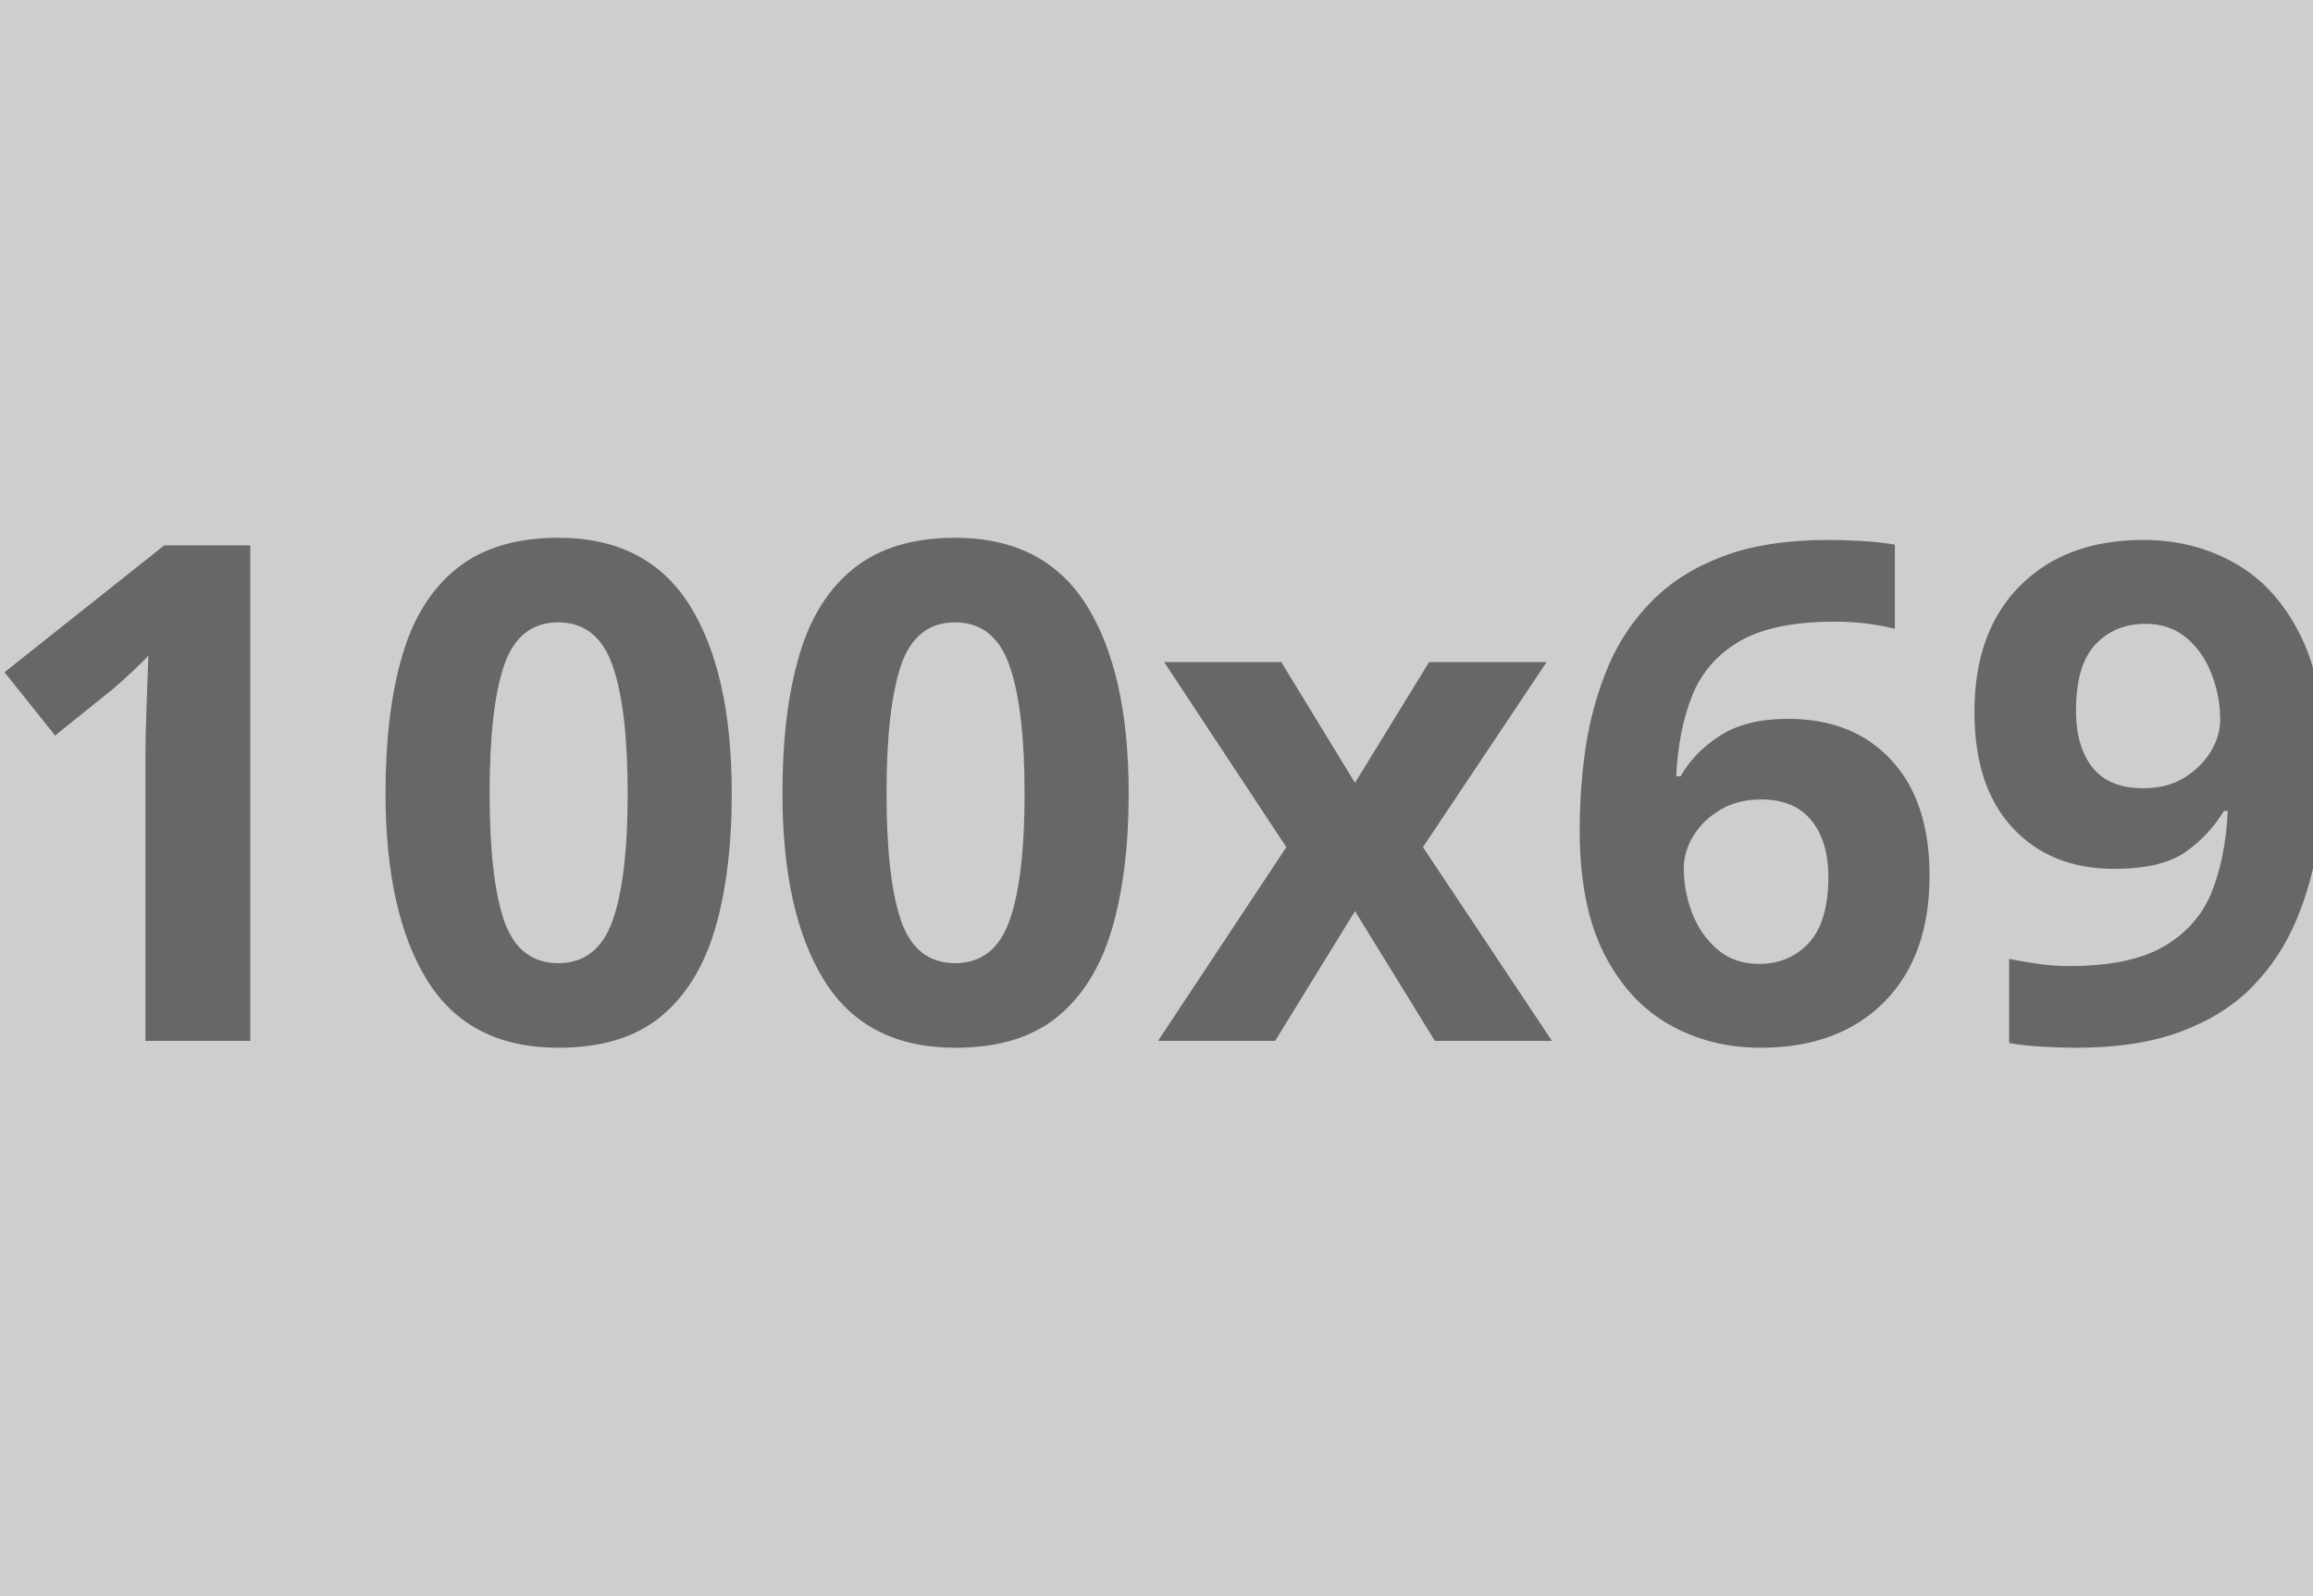
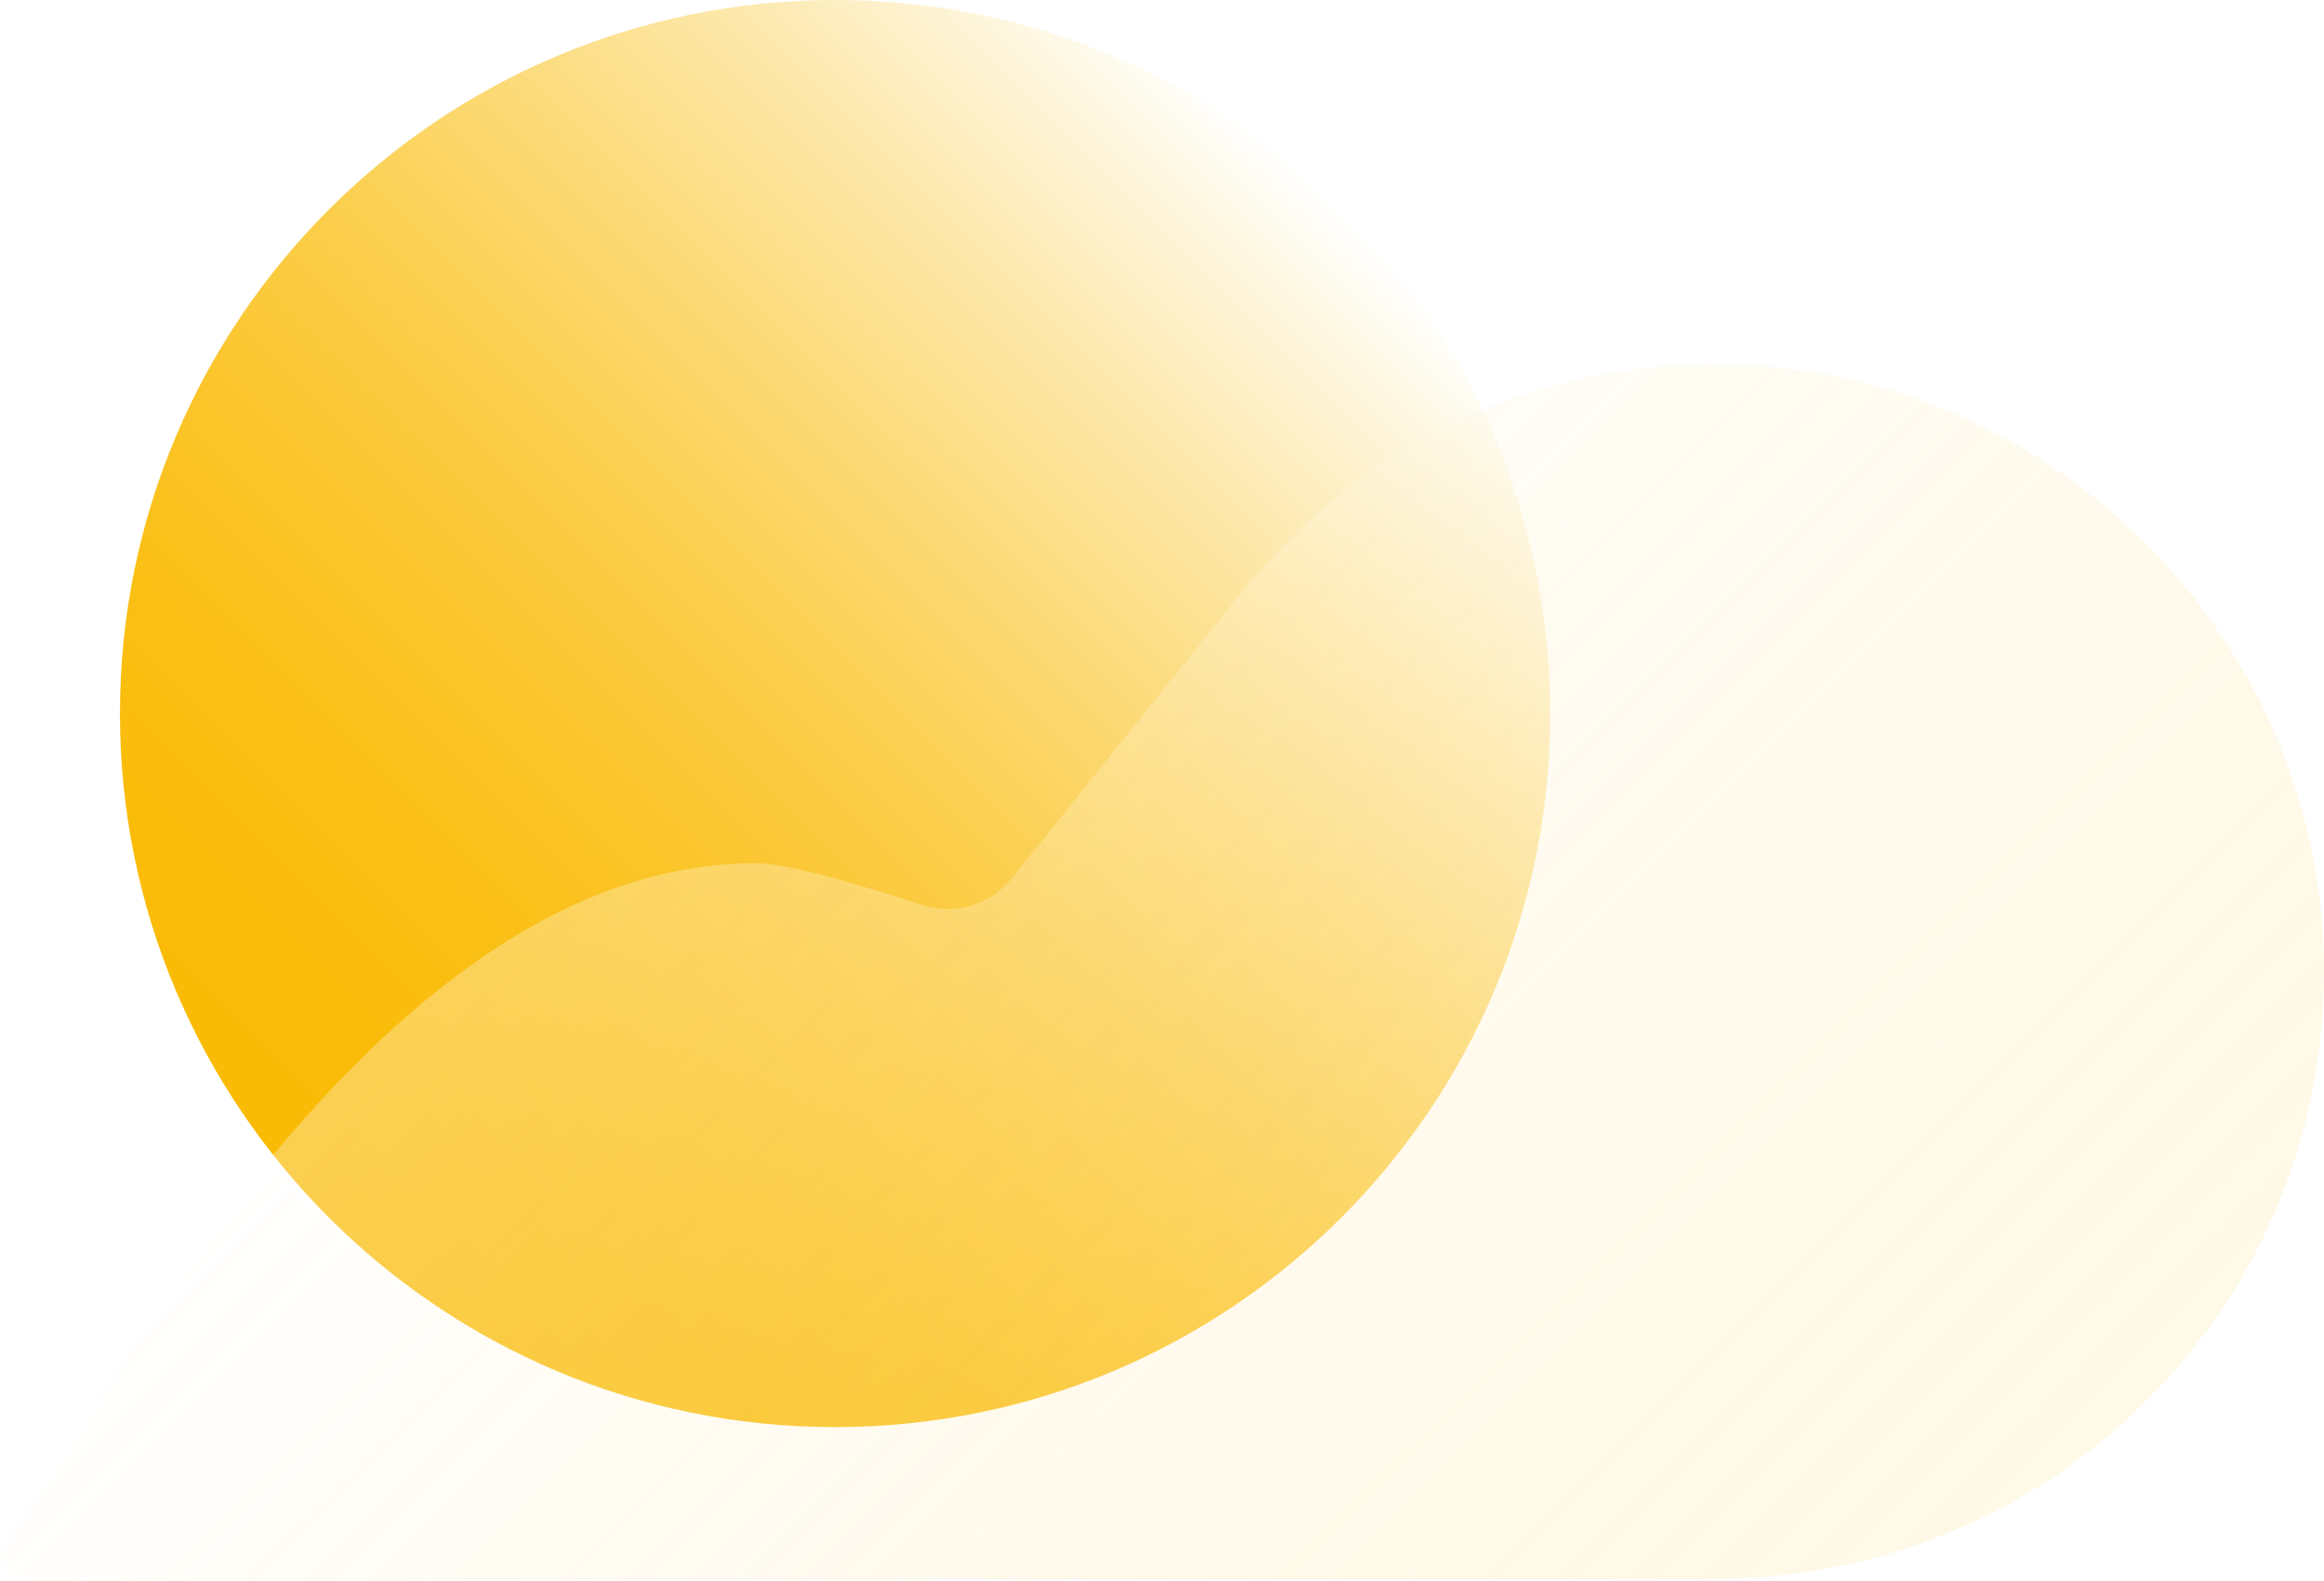
- <svg xmlns="http://www.w3.org/2000/svg" width="100" height="69" viewBox="0 0 100 69">
-   <rect fill="#cecece" width="100" height="69" />
-   <text fill="rgba(0,0,0,0.5)" font-family="sans-serif" font-size="30" dy="10.5" font-weight="bold" x="50%" y="50%" text-anchor="middle">100x69</text>
+ <svg xmlns="http://www.w3.org/2000/svg" width="197" height="134" viewBox="0 0 197 134" fill="none">
+   <path d="M70.789 120.99C104.269 120.99 131.41 93.906 131.41 60.495C131.41 27.085 104.269 0 70.789 0C37.309 0 10.168 27.085 10.168 60.495C10.168 93.906 37.309 120.99 70.789 120.99Z" fill="url(#paint0_linear)" />
+   <path d="M2.02 134C0.39 134 -0.588 132.048 0.39 130.747C9.516 118.063 32.33 73.179 64.108 73.179C67.041 73.179 73.722 75.293 78.285 76.757C80.893 77.57 83.826 76.757 85.618 74.643L104.685 50.9C114.299 38.378 129.618 30.41 146.729 30.898C173.291 31.548 195.454 52.852 196.92 79.522C198.55 109.281 174.921 133.837 145.425 133.837L2.02 134Z" fill="url(#paint1_linear)" />
+   <defs>
+     <linearGradient id="paint0_linear" x1="27.891" y1="103.315" x2="113.45" y2="17.589" gradientUnits="userSpaceOnUse">
+       <stop stop-color="#FABB05" />
+       <stop offset="0.11" stop-color="#FABC0A" />
+       <stop offset="0.235" stop-color="#FAC017" />
+       <stop offset="0.368" stop-color="#FBC62E" />
+       <stop offset="0.506" stop-color="#FBCF4E" />
+       <stop offset="0.648" stop-color="#FCDA77" />
+       <stop offset="0.793" stop-color="#FDE8AA" />
+       <stop offset="0.938" stop-color="#FEF8E4" />
+       <stop offset="1" stop-color="white" />
+     </linearGradient>
+     <linearGradient id="paint1_linear" x1="150.992" y1="149.397" x2="61.071" y2="59.289" gradientUnits="userSpaceOnUse">
+       <stop offset="0.007" stop-color="#FDDF87" stop-opacity="0.2" />
+       <stop offset="0.17" stop-color="#FDE294" stop-opacity="0.216" />
+       <stop offset="0.47" stop-color="#FEEBB6" stop-opacity="0.247" />
+       <stop offset="0.872" stop-color="#FFFAEC" stop-opacity="0.287" />
+       <stop offset="1" stop-color="white" stop-opacity="0.3" />
+     </linearGradient>
+   </defs>
</svg>
